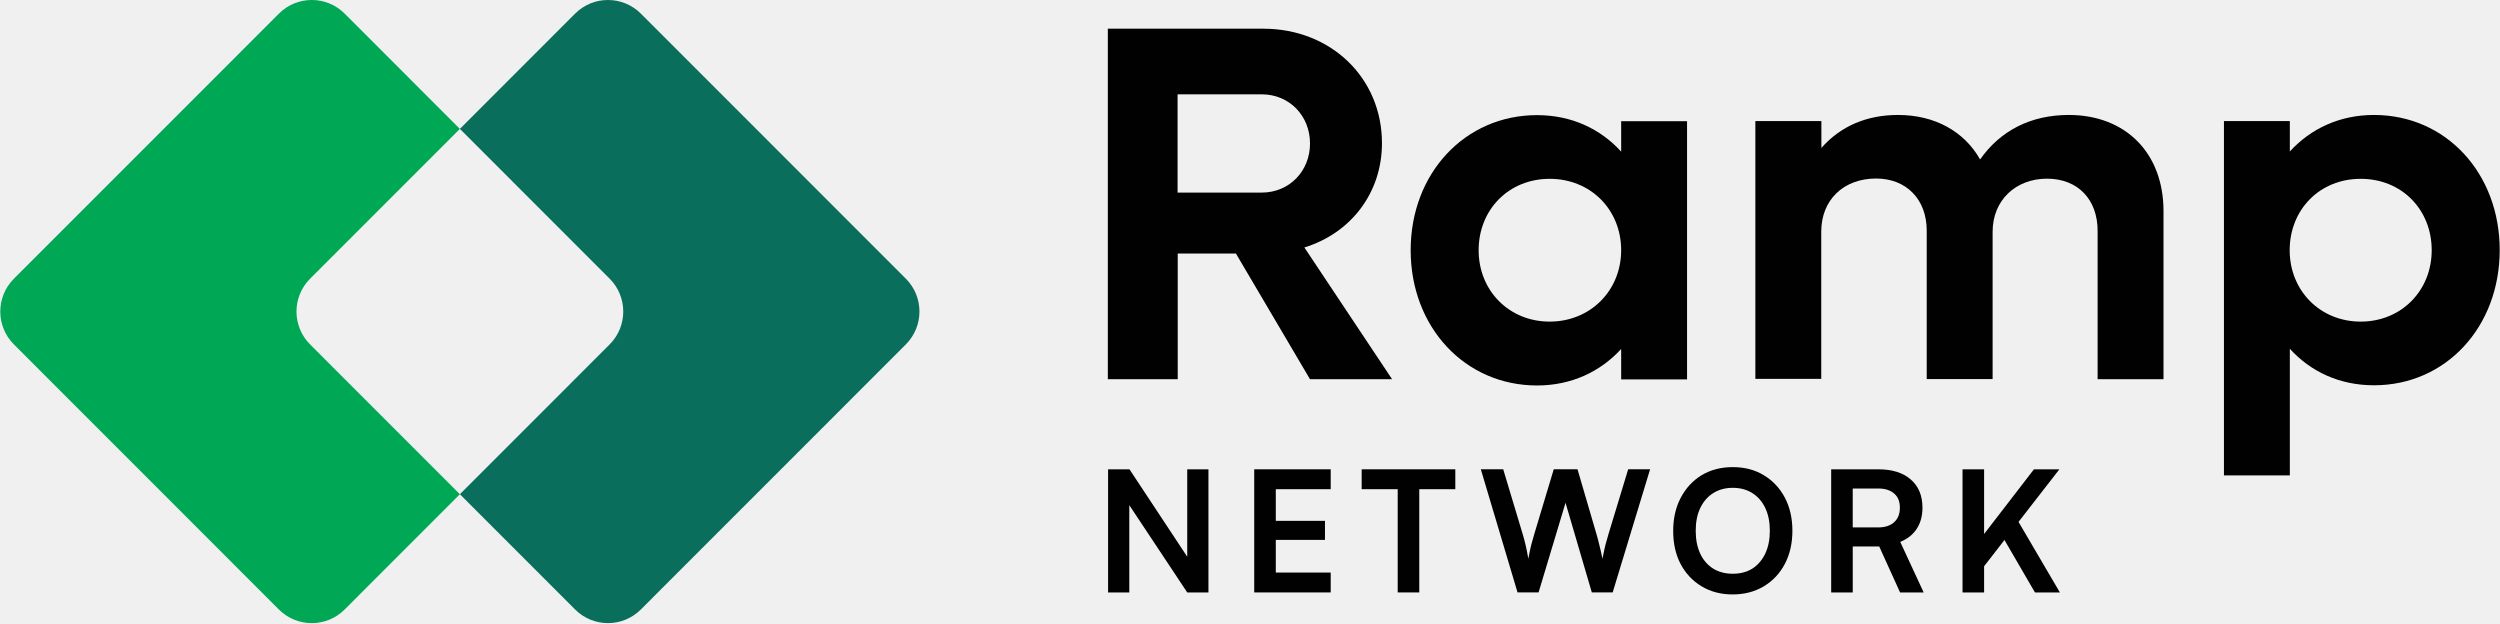
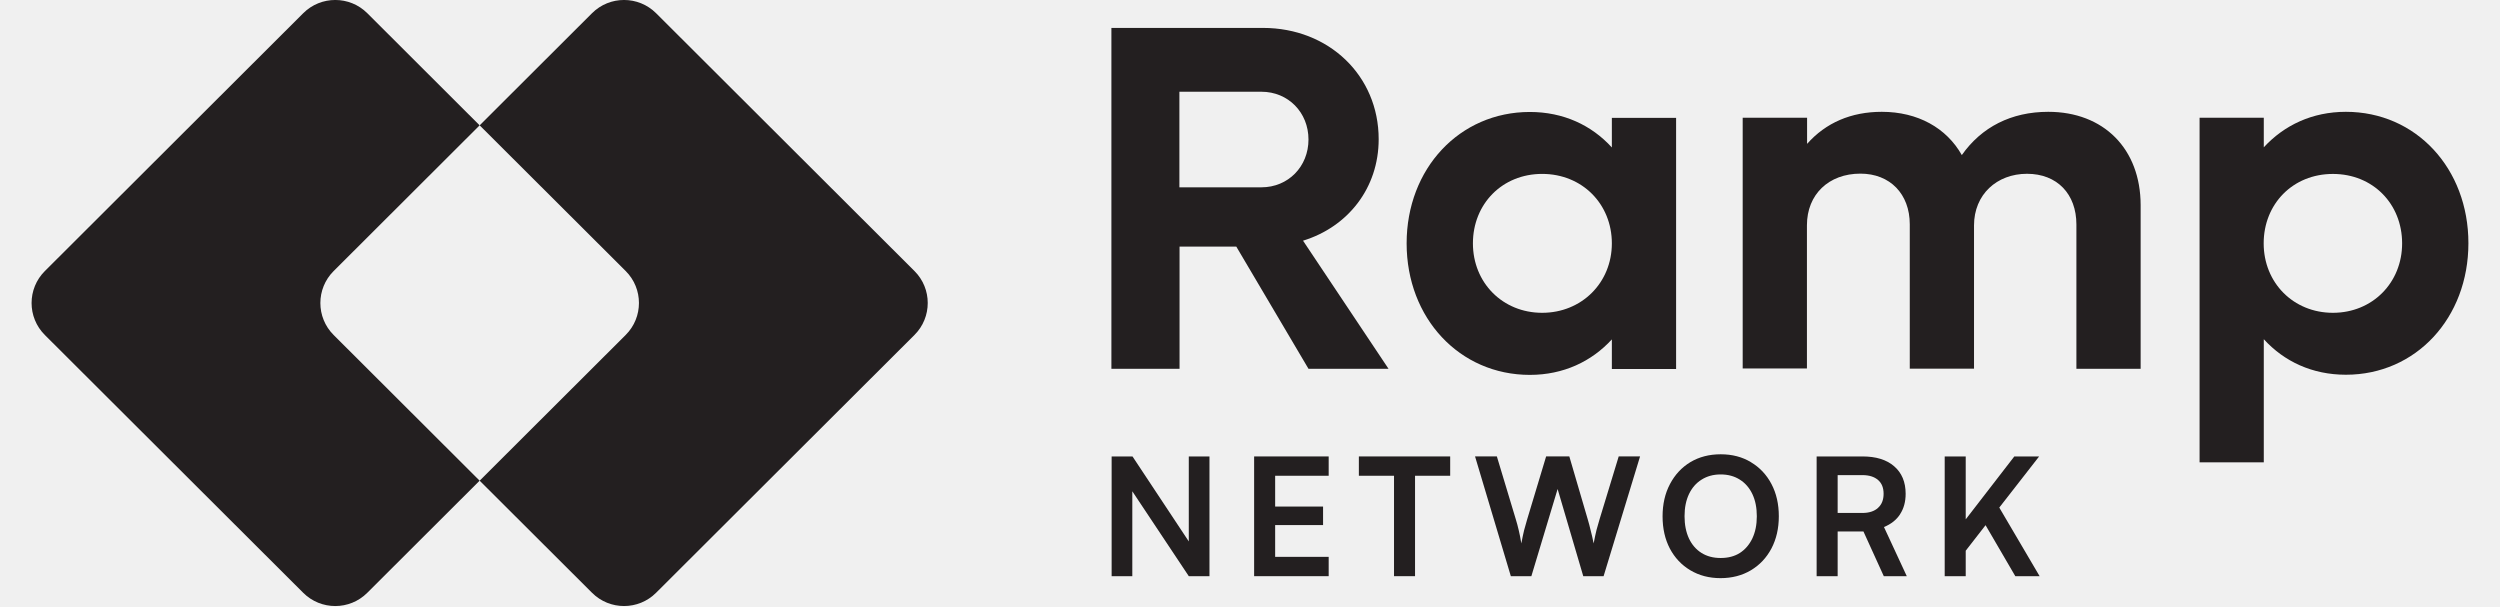
- <svg xmlns="http://www.w3.org/2000/svg" id="Layer_1" width="40.56cm" height="10.11cm" viewBox="0 0 1149.73 286.65">
+ <svg xmlns="http://www.w3.org/2000/svg" width="66" height="16" viewBox="0 0 66 16" fill="none">
+   <g id=".Brands/RampNetwork" clip-path="url(#clip0_12279_162217)">
+     <path id="Vector" fill-rule="evenodd" clip-rule="evenodd" d="M9.697 0.349C9.23 -0.117 8.472 -0.117 8.005 0.349L1.184 7.156C0.717 7.622 0.717 8.378 1.184 8.844L8.005 15.65C8.472 16.116 9.23 16.116 9.696 15.65L12.662 12.69L8.808 8.844C8.341 8.378 8.341 7.622 8.808 7.156L12.662 3.309L9.697 0.349Z" fill="#231F20" />
+     <path id="Vector_2" fill-rule="evenodd" clip-rule="evenodd" d="M17.321 0.349C16.853 -0.117 16.096 -0.117 15.629 0.349L12.663 3.309L16.518 7.155C16.985 7.621 16.985 8.377 16.518 8.843L12.663 12.69L15.629 15.649C16.096 16.116 16.854 16.116 17.321 15.649L24.142 8.843C24.609 8.377 24.609 7.621 24.142 7.155L17.321 0.349Z" fill="#231F20" />
+     <path id="Vector_3" d="M29.336 0.737H33.343C35.081 0.737 36.397 1.998 36.397 3.675C36.397 4.962 35.588 5.989 34.4 6.354L36.657 9.736H34.544L32.638 6.51H31.14V9.736H29.341V0.737H29.337H29.336ZM31.136 2.426V4.945H33.302C34.008 4.945 34.544 4.398 34.544 3.683C34.544 2.968 34.008 2.422 33.302 2.422H31.136V2.426Z" fill="#231F20" />
+     <path id="Vector_4" d="M37.135 6.425C37.135 4.448 38.534 2.956 40.387 2.956C41.274 2.956 42.017 3.305 42.553 3.893V3.112H44.249V9.741H42.553V8.96C42.017 9.544 41.274 9.897 40.387 9.897C38.534 9.897 37.135 8.402 37.135 6.425V6.425ZM42.553 6.425C42.553 5.385 41.769 4.591 40.713 4.591C39.657 4.591 38.885 5.385 38.885 6.425C38.885 7.464 39.669 8.258 40.713 8.258C41.757 8.258 42.553 7.464 42.553 6.425Z" fill="#231F20" />
+     <path id="Vector_5" d="M46.011 3.108H47.707V3.798C48.202 3.24 48.871 2.952 49.679 2.952C50.632 2.952 51.388 3.379 51.792 4.094C52.312 3.355 53.096 2.952 54.074 2.952C55.535 2.952 56.513 3.926 56.513 5.422V9.737H54.817V5.927C54.817 5.122 54.309 4.588 53.513 4.588C52.717 4.588 52.114 5.134 52.114 5.952V9.733H50.418V5.923C50.418 5.118 49.894 4.584 49.115 4.584C48.281 4.584 47.703 5.13 47.703 5.948V9.728H46.007V3.108H46.011H46.011Z" fill="#231F20" />
+     <path id="Vector_6" d="M58.069 3.108H59.764V3.889C60.301 3.306 61.044 2.952 61.931 2.952C63.784 2.952 65.166 4.448 65.166 6.42C65.166 8.393 63.784 9.893 61.931 9.893C61.044 9.893 60.301 9.543 59.764 8.955V12.206H58.069V3.108ZM63.416 6.425C63.416 5.385 62.648 4.592 61.589 4.592C60.529 4.592 59.761 5.385 59.761 6.425C59.761 7.464 60.544 8.258 61.589 8.258C62.633 8.258 63.416 7.464 63.416 6.425Z" fill="#231F20" />
+     <path id="Vector_7" d="M53.204 15.211H53.846L52.781 13.4L53.833 12.05H53.178L51.895 13.711V12.05H51.34V15.211H51.895V14.539L52.419 13.865L53.204 15.211Z" fill="#231F20" />
+     <path id="Vector_8" d="M50.161 13.576C50.26 13.426 50.309 13.246 50.309 13.036C50.309 12.725 50.207 12.482 50.005 12.309C49.806 12.136 49.527 12.05 49.169 12.05H47.959V15.211H48.514V14.031H49.195L49.732 15.211H50.339L49.737 13.914C49.925 13.836 50.066 13.724 50.162 13.577L50.161 13.576ZM49.58 13.408C49.482 13.497 49.344 13.542 49.168 13.542H48.514V12.543H49.168C49.344 12.543 49.482 12.586 49.58 12.672C49.679 12.756 49.727 12.877 49.727 13.036C49.727 13.194 49.679 13.318 49.58 13.407V13.408Z" fill="#231F20" />
+     <path id="Vector_9" d="M46.224 12.201C45.996 12.063 45.73 11.993 45.427 11.993C45.123 11.993 44.856 12.063 44.625 12.201C44.397 12.339 44.217 12.533 44.087 12.78C43.957 13.025 43.892 13.31 43.892 13.632C43.892 13.955 43.956 14.235 44.083 14.48C44.213 14.725 44.393 14.917 44.625 15.055C44.856 15.193 45.122 15.263 45.422 15.263C45.722 15.263 45.993 15.193 46.224 15.055C46.455 14.917 46.636 14.725 46.766 14.48C46.896 14.232 46.961 13.948 46.961 13.628C46.961 13.309 46.896 13.022 46.766 12.777C46.636 12.531 46.456 12.34 46.224 12.202V12.201ZM46.263 14.212C46.185 14.376 46.075 14.505 45.934 14.597C45.792 14.687 45.623 14.731 45.426 14.731C45.229 14.731 45.063 14.687 44.919 14.597C44.777 14.508 44.667 14.381 44.589 14.217C44.511 14.049 44.472 13.853 44.472 13.628C44.472 13.403 44.511 13.209 44.589 13.044C44.667 12.88 44.777 12.753 44.919 12.664C45.063 12.572 45.232 12.525 45.426 12.525C45.62 12.525 45.792 12.572 45.934 12.664C46.075 12.753 46.185 12.88 46.263 13.044C46.341 13.209 46.38 13.403 46.38 13.628C46.38 13.853 46.341 14.045 46.263 14.212Z" fill="#231F20" />
+     <path id="Vector_10" d="M42.223 13.728C42.2 13.805 42.176 13.892 42.149 13.987C42.126 14.079 42.101 14.199 42.072 14.346C42.045 14.213 42.02 14.098 41.993 14C41.97 13.902 41.946 13.809 41.919 13.719L41.43 12.049H40.818L40.315 13.719C40.289 13.808 40.263 13.9 40.237 13.996C40.214 14.088 40.19 14.205 40.163 14.346C40.141 14.208 40.117 14.091 40.094 13.996C40.071 13.897 40.047 13.805 40.02 13.719L39.517 12.049H38.941L39.886 15.211H40.428L41.121 12.91L41.798 15.211H42.335L43.298 12.049H42.734L42.223 13.727L42.223 13.728Z" fill="#231F20" />
+     <path id="Vector_11" d="M35.874 12.56H36.802V15.211H37.357V12.56H38.285V12.05H35.874V12.56Z" fill="#231F20" />
+     <path id="Vector_12" d="M33.109 15.211H35.077V14.701H33.664V13.862H34.929V13.373H33.664V12.56H35.077V12.05H33.109V15.211Z" fill="#231F20" />
+     <path id="Vector_13" d="M31.384 14.294L29.898 12.05H29.347V15.211H29.893V12.97L31.384 15.211H31.93V12.05H31.384V14.294Z" fill="#231F20" />
+   </g>
  <defs>
-     <style>
-             .cls-1{fill:#010101;}.cls-2{fill:#0a6e5c;}.cls-2,.cls-3{fill-rule:evenodd;}.cls-3{fill:#00a754;}
-         </style>
+     <clipPath id="clip0_12279_162217">
+       <rect width="64.348" height="16" fill="white" transform="translate(0.82605)" />
+     </clipPath>
  </defs>
-   <path class="cls-3" d="M158.4,6.26c-8.35-8.35-21.89-8.35-30.23,0L6.26,128.2c-8.35,8.35-8.35,21.89,0,30.24l121.9,121.94c8.35,8.35,21.89,8.35,30.23,0l53.01-53.03-68.89-68.91c-8.35-8.35-8.35-21.89,0-30.24l68.89-68.91L158.4,6.26Z" />
-   <path class="cls-2" d="M294.65,6.26c-8.35-8.35-21.89-8.35-30.23,0l-53.01,53.02,68.89,68.91c8.35,8.35,8.35,21.89,0,30.24l-68.89,68.91,53.01,53.03c8.35,8.35,21.89,8.35,30.23,0l121.9-121.94c8.35-8.35,8.35-21.89,0-30.24L294.65,6.26Z" />
-   <path class="cls-1" d="M509.39,13.2h71.61c31.05,0,54.57,22.6,54.57,52.64,0,23.05-14.45,41.45-35.69,48l40.34,60.59h-37.76l-34.07-57.8h-26.77v57.8h-32.15V13.2h-.07ZM541.55,43.46v45.13h38.72c12.61,0,22.2-9.79,22.2-22.6s-9.59-22.6-22.2-22.6h-38.72v.07Z" />
-   <path class="cls-1" d="M648.77,115.1c0-35.41,25-62.14,58.11-62.14,15.86,0,29.13,6.26,38.72,16.79v-13.99h30.31v118.76h-30.31v-13.99c-9.59,10.45-22.86,16.79-38.72,16.79-33.11,0-58.11-26.8-58.11-62.21ZM745.6,115.1c0-18.63-14.01-32.84-32.89-32.84s-32.67,14.21-32.67,32.84,14.01,32.84,32.67,32.84,32.89-14.21,32.89-32.84Z" />
-   <path class="cls-1" d="M807.39,55.68h30.31v12.37c8.85-10.01,20.8-15.17,35.25-15.17,17.03,0,30.53,7.66,37.76,20.47,9.29-13.25,23.3-20.47,40.78-20.47,26.11,0,43.59,17.45,43.59,44.25v77.31h-30.31v-68.25c0-14.43-9.07-24-23.3-24s-25,9.79-25,24.44v67.74h-30.31v-68.25c0-14.43-9.37-24-23.3-24-14.9,0-25.22,9.79-25.22,24.44v67.73h-30.31V55.68h.07Z" />
-   <path class="cls-1" d="M1022.88,55.68h30.31v13.99c9.59-10.45,22.86-16.79,38.72-16.79,33.11,0,57.82,26.8,57.82,62.14s-24.71,62.21-57.82,62.21c-15.86,0-29.13-6.26-38.72-16.79v58.24h-30.31V55.68ZM1118.45,115.1c0-18.63-13.72-32.84-32.66-32.84s-32.67,14.21-32.67,32.84,14.01,32.84,32.67,32.84,32.66-14.21,32.66-32.84Z" />
-   <polygon class="cls-1" points="935.94 272.52 947.41 272.52 928.39 240.07 947.18 215.88 935.48 215.88 912.55 245.64 912.55 215.88 902.63 215.88 902.63 272.52 912.55 272.52 912.55 260.47 921.92 248.4 935.94 272.52" />
-   <path class="cls-1" d="M881.57,243.23c1.76-2.69,2.63-5.91,2.63-9.68,0-5.58-1.81-9.92-5.42-13.02-3.56-3.1-8.55-4.65-14.95-4.65h-21.62v56.64h9.92v-21.15h12.17l9.6,21.15h10.85l-10.77-23.24c3.36-1.39,5.89-3.41,7.6-6.04ZM871.18,240.21c-1.76,1.6-4.21,2.4-7.36,2.4h-11.7v-17.9h11.7c3.15,0,5.6.77,7.36,2.32,1.76,1.5,2.63,3.67,2.63,6.51s-.87,5.06-2.63,6.66Z" />
-   <path class="cls-1" d="M811.2,218.59c-4.08-2.48-8.83-3.72-14.25-3.72s-10.2,1.24-14.33,3.72c-4.08,2.48-7.28,5.94-9.61,10.38-2.32,4.39-3.48,9.48-3.48,15.26s1.13,10.8,3.4,15.19c2.33,4.39,5.55,7.82,9.69,10.3,4.13,2.48,8.89,3.72,14.25,3.72s10.2-1.24,14.33-3.72c4.13-2.48,7.36-5.91,9.69-10.3,2.32-4.44,3.48-9.53,3.48-15.26s-1.16-10.87-3.48-15.26c-2.33-4.39-5.55-7.82-9.69-10.3ZM811.9,254.62c-1.4,2.94-3.36,5.24-5.89,6.9-2.53,1.6-5.55,2.4-9.07,2.4s-6.49-.8-9.07-2.4c-2.53-1.6-4.49-3.87-5.89-6.82-1.39-3-2.09-6.51-2.09-10.54s.7-7.52,2.09-10.46c1.4-2.94,3.36-5.22,5.89-6.82,2.58-1.65,5.6-2.48,9.07-2.48s6.54.83,9.07,2.48c2.53,1.6,4.49,3.87,5.89,6.82,1.39,2.94,2.09,6.43,2.09,10.46s-.7,7.46-2.09,10.46Z" />
-   <path class="cls-1" d="M739.7,245.94c-.41,1.39-.85,2.94-1.32,4.65-.41,1.65-.87,3.8-1.39,6.43-.47-2.38-.93-4.44-1.4-6.2-.41-1.76-.85-3.43-1.32-5.04l-8.75-29.91h-10.93l-8.99,29.91c-.47,1.6-.93,3.25-1.39,4.96-.41,1.65-.85,3.75-1.32,6.28-.41-2.48-.83-4.57-1.24-6.28-.41-1.76-.85-3.41-1.32-4.96l-8.99-29.91h-10.3l16.89,56.64h9.68l12.4-41.22,12.09,41.22h9.6l17.21-56.64h-10.08l-9.14,30.06Z" />
-   <polygon class="cls-1" points="626.23 225.03 642.81 225.03 642.81 272.52 652.73 272.52 652.73 225.03 669.31 225.03 669.31 215.88 626.23 215.88 626.23 225.03" />
-   <polygon class="cls-1" points="576.81 272.52 611.99 272.52 611.99 263.38 586.73 263.38 586.73 248.35 609.35 248.35 609.35 239.59 586.73 239.59 586.73 225.03 611.99 225.03 611.99 215.88 576.81 215.88 576.81 272.52" />
-   <polygon class="cls-1" points="545.99 256.09 519.42 215.88 509.58 215.88 509.58 272.52 519.34 272.52 519.34 232.37 545.99 272.52 555.75 272.52 555.75 215.88 545.99 215.88 545.99 256.09" />
</svg>
